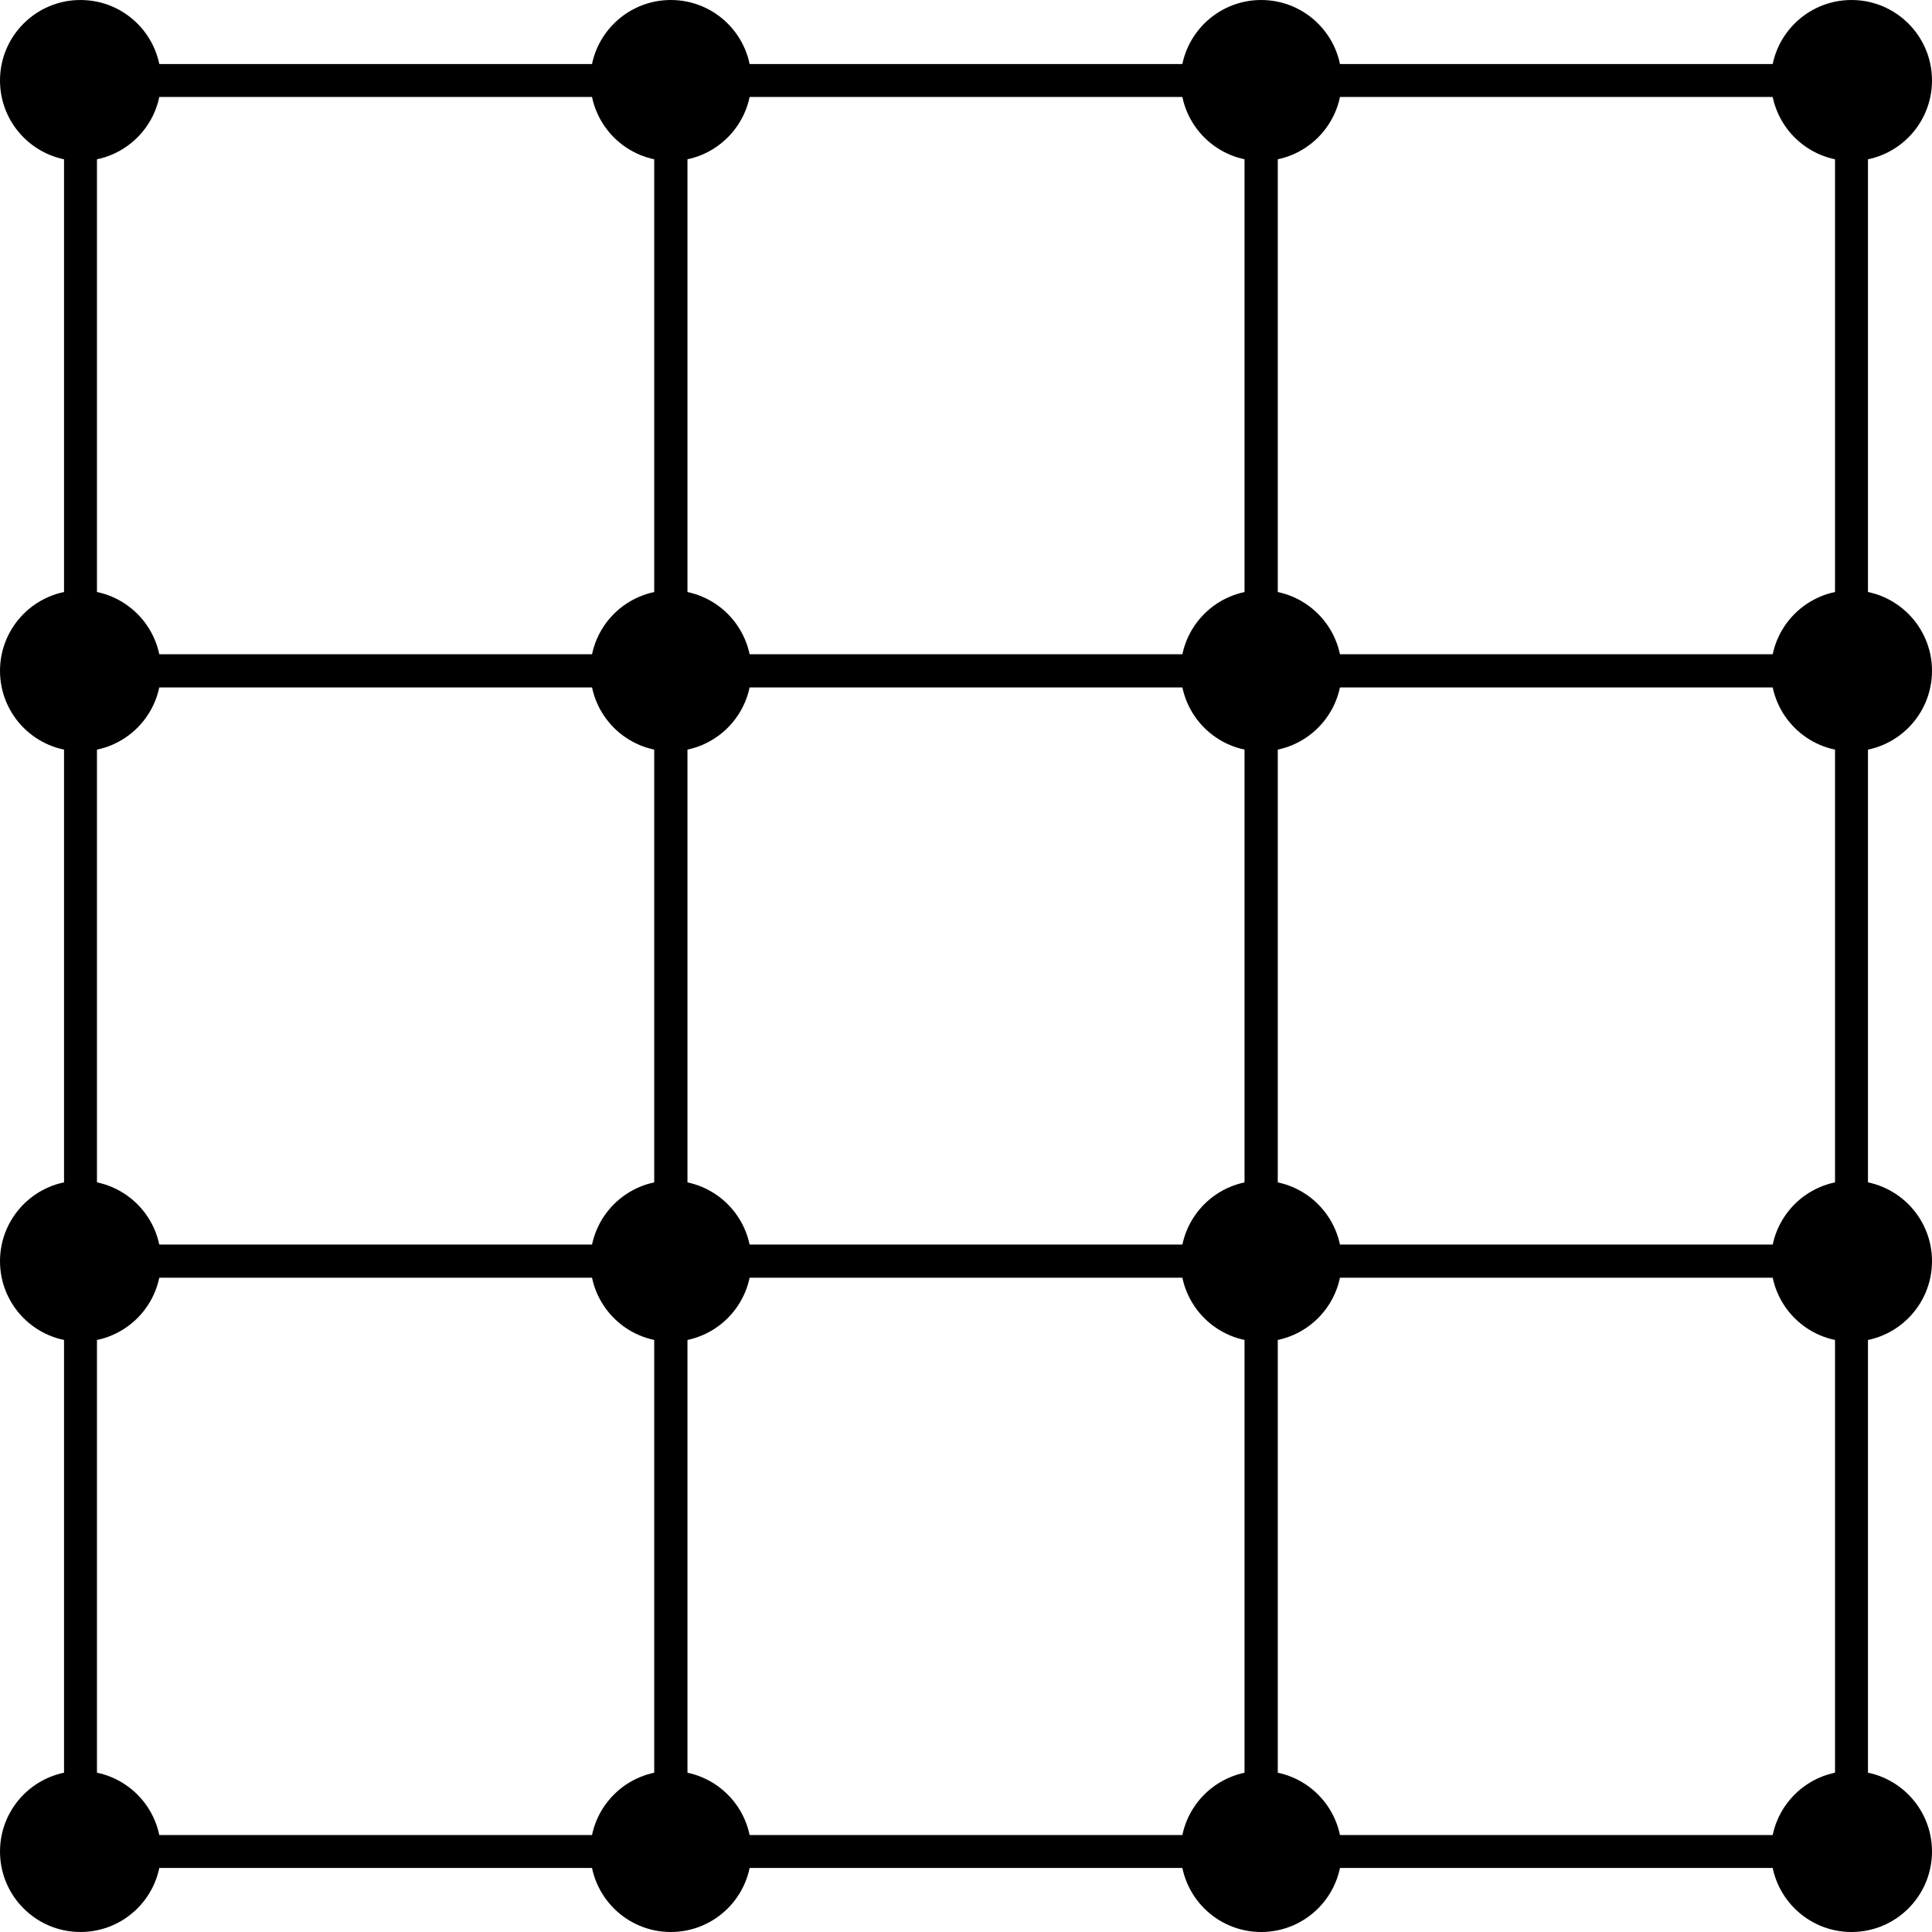
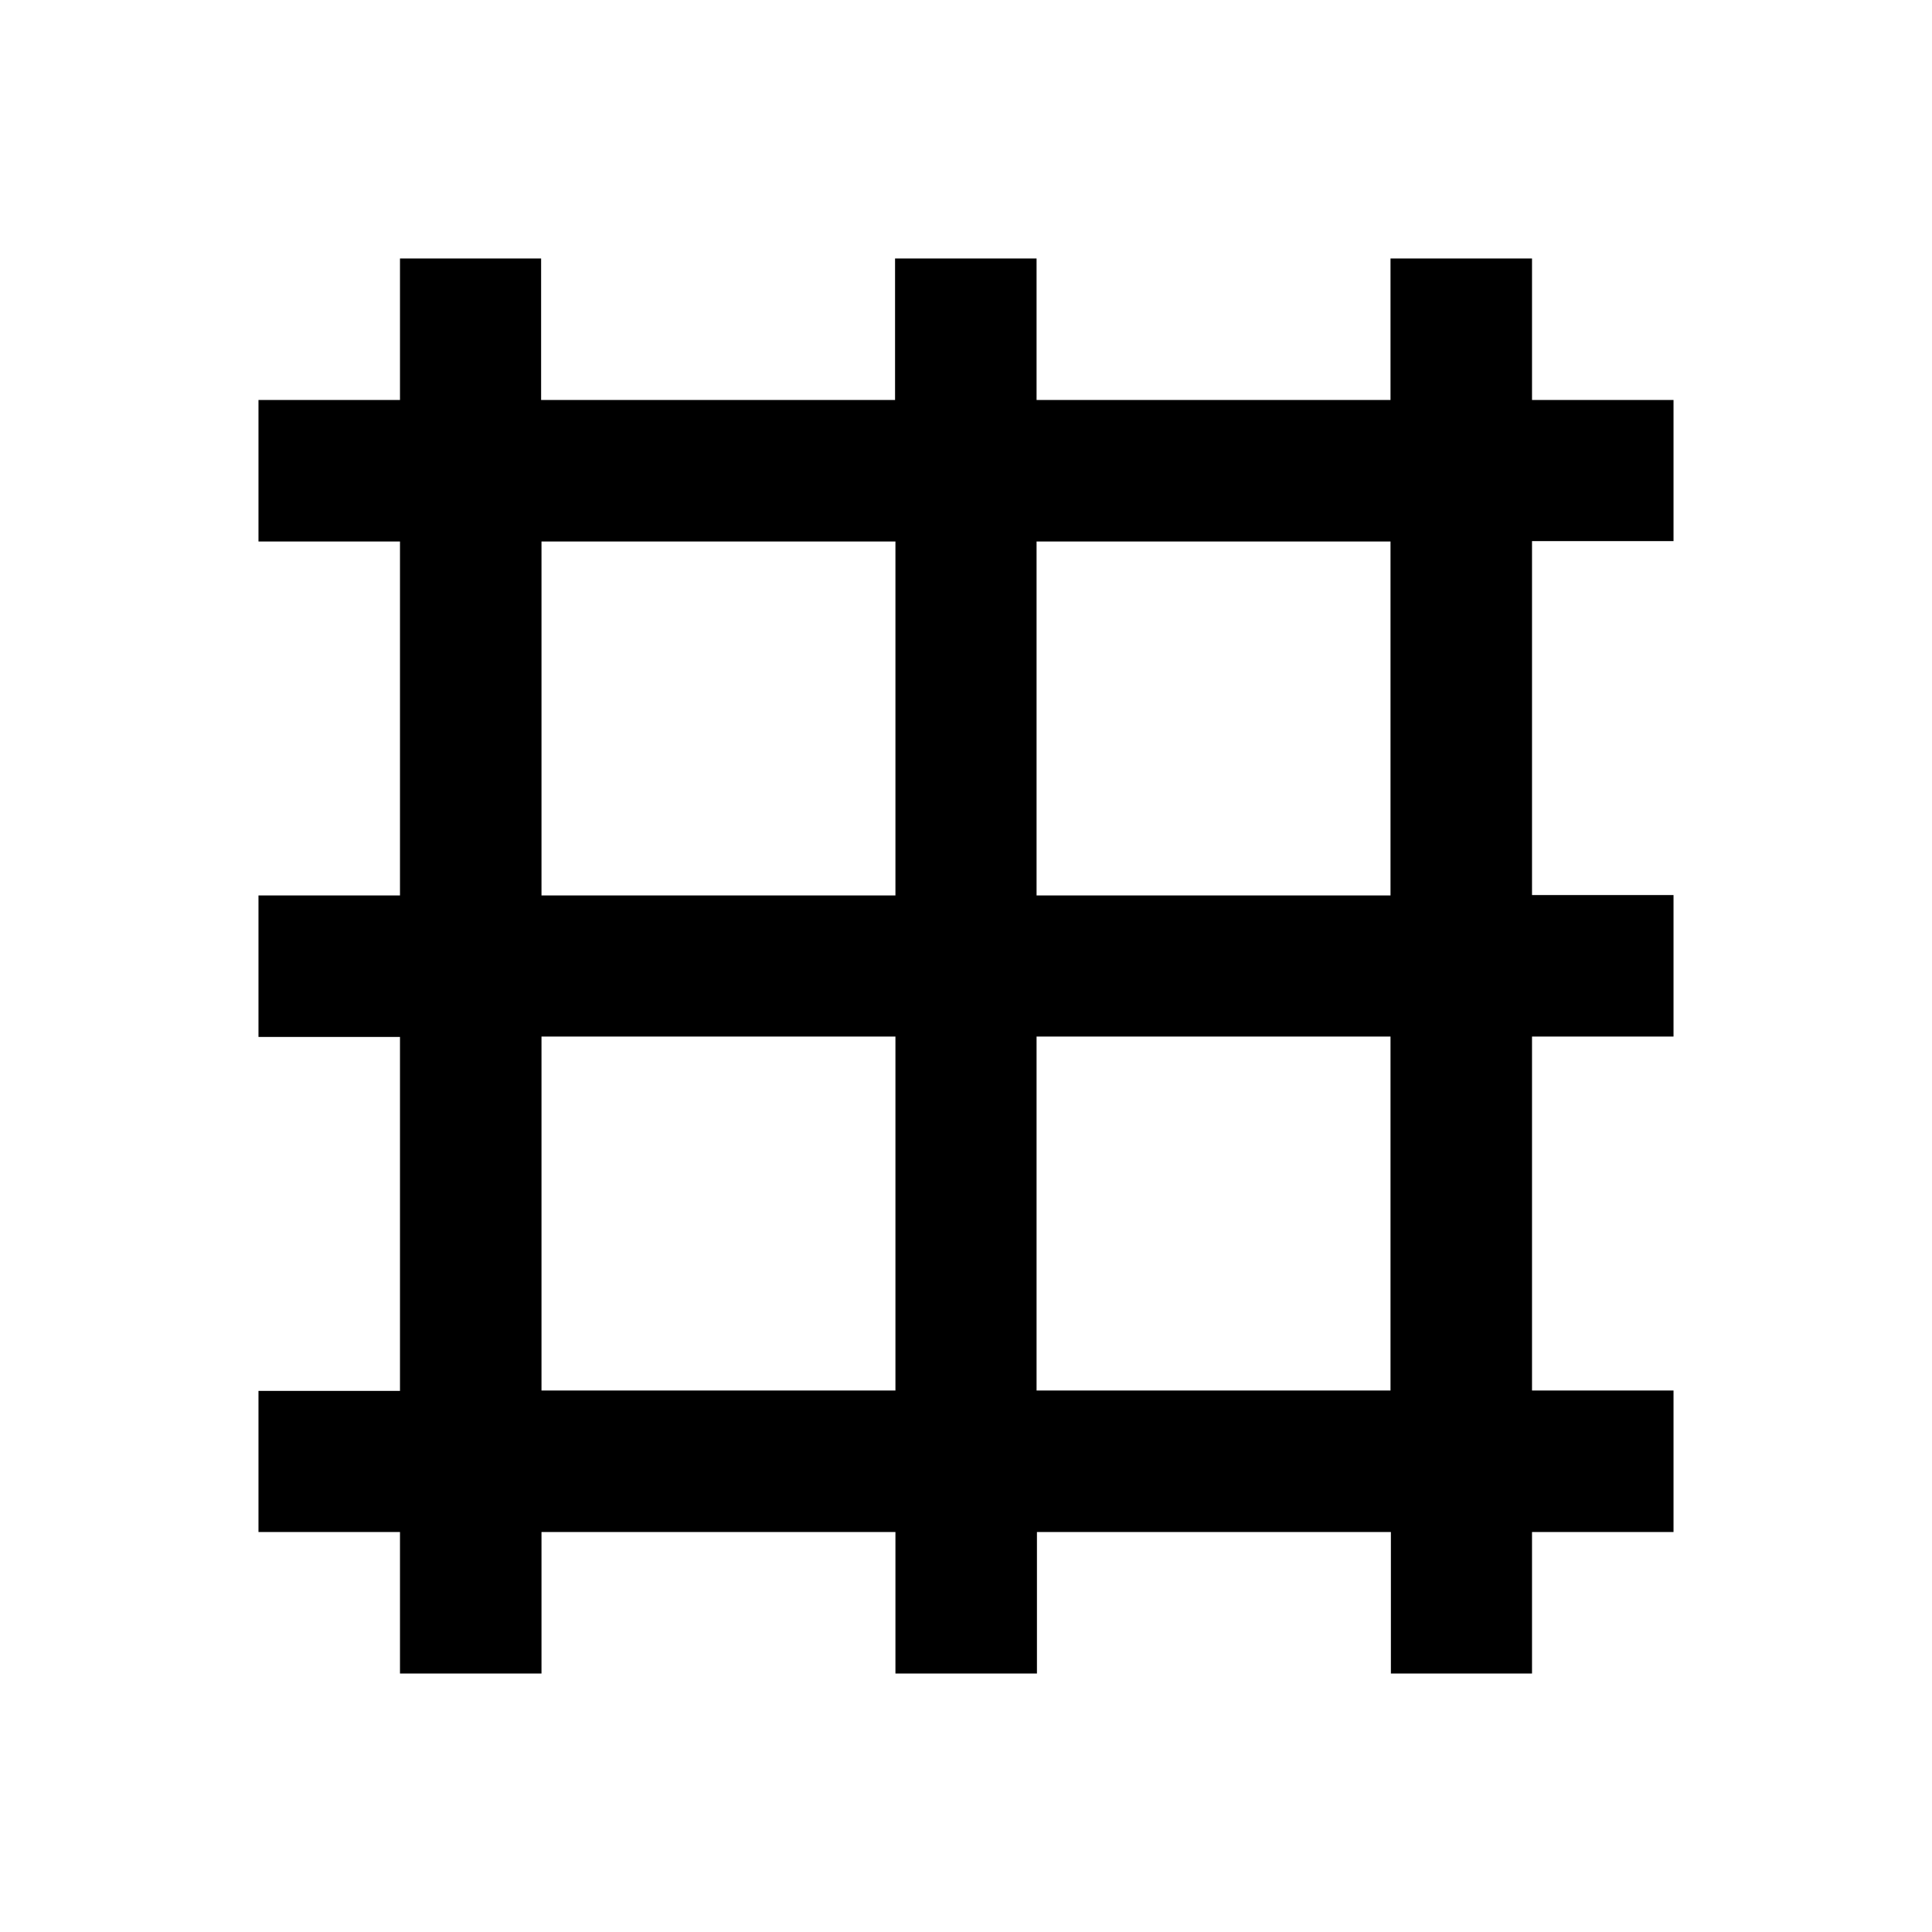
- <svg xmlns="http://www.w3.org/2000/svg" version="1.1" x="0px" y="0px" viewBox="0 0 88.492 88.492" enable-background="new 0 0 100 100" xml:space="preserve" id="svg4835" width="88.492" height="88.492">
-   <defs id="defs4889" />
-   <path d="m 30.726,31.48 -27.039,0 c -0.417,0 -0.754,-0.338 -0.754,-0.754 l 0,-27.039 c 0,-0.416 0.338,-0.754 0.754,-0.754 l 27.039,0 c 0.417,0 0.754,0.338 0.754,0.754 l 0,27.039 c 0.001,0.416 -0.337,0.754 -0.754,0.754 z m -26.285,-1.507 25.531,0 0,-25.532 -25.531,0 0,25.532 z" id="path4837" />
-   <path d="m 57.766,31.48 -27.04,0 c -0.417,0 -0.754,-0.338 -0.754,-0.754 l 0,-27.039 c 0,-0.416 0.337,-0.754 0.754,-0.754 l 27.04,0 c 0.417,0 0.754,0.338 0.754,0.754 l 0,27.039 c -0.001,0.416 -0.338,0.754 -0.754,0.754 z m -26.286,-1.507 25.531,0 0,-25.532 -25.531,0 0,25.532 z" id="path4839" />
-   <path d="m 84.805,31.48 -27.039,0 c -0.417,0 -0.754,-0.338 -0.754,-0.754 l 0,-27.039 c 0,-0.416 0.338,-0.754 0.754,-0.754 l 27.039,0 c 0.417,0 0.754,0.338 0.754,0.754 l 0,27.039 c 0,0.416 -0.338,0.754 -0.754,0.754 z m -26.286,-1.507 25.531,0 0,-25.532 -25.531,0 0,25.532 z" id="path4841" />
-   <path d="m 30.726,58.519 -27.039,0 c -0.417,0 -0.754,-0.337 -0.754,-0.754 l 0,-27.039 c 0,-0.417 0.338,-0.754 0.754,-0.754 l 27.039,0 c 0.417,0 0.754,0.337 0.754,0.754 l 0,27.04 c 0.001,0.417 -0.337,0.753 -0.754,0.753 z m -26.285,-1.507 25.531,0 0,-25.532 -25.531,0 0,25.532 z" id="path4843" />
-   <path d="m 57.766,58.519 -27.04,0 c -0.417,0 -0.754,-0.337 -0.754,-0.754 l 0,-27.039 c 0,-0.417 0.337,-0.754 0.754,-0.754 l 27.04,0 c 0.417,0 0.754,0.337 0.754,0.754 l 0,27.04 c -0.001,0.417 -0.338,0.753 -0.754,0.753 z m -26.286,-1.507 25.531,0 0,-25.532 -25.531,0 0,25.532 z" id="path4845" style="fill:#000000" />
-   <path d="m 84.805,58.519 -27.039,0 c -0.417,0 -0.754,-0.337 -0.754,-0.754 l 0,-27.039 c 0,-0.417 0.338,-0.754 0.754,-0.754 l 27.039,0 c 0.417,0 0.754,0.337 0.754,0.754 l 0,27.04 c 0,0.417 -0.338,0.753 -0.754,0.753 z m -26.286,-1.507 25.531,0 0,-25.532 -25.531,0 0,25.532 z" id="path4847" style="fill:#000000" />
-   <path d="m 30.726,85.559 -27.039,0 c -0.417,0 -0.754,-0.338 -0.754,-0.754 l 0,-27.039 c 0,-0.416 0.338,-0.754 0.754,-0.754 l 27.039,0 c 0.417,0 0.754,0.338 0.754,0.754 l 0,27.039 c 0.001,0.416 -0.337,0.754 -0.754,0.754 z m -26.285,-1.508 25.531,0 0,-25.532 -25.531,0 0,25.532 z" id="path4849" style="fill:#000000" />
-   <path d="m 57.766,85.559 -27.04,0 c -0.417,0 -0.754,-0.338 -0.754,-0.754 l 0,-27.039 c 0,-0.416 0.337,-0.754 0.754,-0.754 l 27.04,0 c 0.417,0 0.754,0.338 0.754,0.754 l 0,27.039 c -0.001,0.416 -0.338,0.754 -0.754,0.754 z m -26.286,-1.508 25.531,0 0,-25.532 -25.531,0 0,25.532 z" id="path4851" style="fill:#000000" />
-   <path d="m 84.805,85.559 -27.039,0 c -0.417,0 -0.754,-0.338 -0.754,-0.754 l 0,-27.039 c 0,-0.416 0.338,-0.754 0.754,-0.754 l 27.039,0 c 0.417,0 0.754,0.338 0.754,0.754 l 0,27.039 c 0,0.416 -0.338,0.754 -0.754,0.754 z m -26.286,-1.508 25.531,0 0,-25.532 -25.531,0 0,25.532 z" id="path4853" style="fill:#000000" />
-   <circle cx="30.726" cy="30.726" r="3.687" id="circle4855" style="fill:#000000" />
-   <circle cx="3.687" cy="30.726" r="3.687" id="circle4857" style="fill:#000000" />
-   <circle cx="57.766" cy="30.726" r="3.687" id="circle4859" style="fill:#000000" />
-   <circle cx="84.805" cy="30.726" r="3.687" id="circle4861" style="fill:#000000" />
-   <circle cx="30.726" cy="3.687" r="3.687" id="circle4863" style="fill:#000000" />
-   <circle cx="3.687" cy="3.687" r="3.687" id="circle4865" style="fill:#000000" />
-   <circle cx="57.766" cy="3.687" r="3.687" id="circle4867" style="fill:#000000" />
-   <circle cx="84.805" cy="3.687" r="3.687" id="circle4869" style="fill:#000000" />
-   <circle cx="30.726" cy="84.805" r="3.687" id="circle4871" style="fill:#000000" />
-   <circle cx="3.687" cy="84.805" r="3.687" id="circle4873" style="fill:#000000" />
-   <circle cx="57.766" cy="84.805" r="3.687" id="circle4875" style="fill:#000000" />
-   <circle cx="84.805" cy="84.805" r="3.687" id="circle4877" style="fill:#000000" />
-   <circle cx="57.766" cy="57.766" r="3.687" id="circle4879" style="fill:#000000" />
-   <circle cx="84.805" cy="57.766" r="3.687" id="circle4881" style="fill:#000000" />
-   <circle cx="30.726" cy="57.766" r="3.687" id="circle4883" style="fill:#000000" />
-   <circle cx="3.687" cy="57.766" r="3.687" id="circle4885" style="fill:#000000" />
+ <svg xmlns="http://www.w3.org/2000/svg" version="1.1" x="0px" y="0px" viewBox="0 0 512 512" enable-background="new 0 0 512 512" xml:space="preserve" id="svg4216">
+   <defs id="defs4222" />
+   <path d="M443.5,143.5V106H406V68.5h-37.5V106h-93.8V68.5h-37.5V106h-93.8V68.5H106V106H68.5v37.5H106v93.8H68.5v37.5H106v93.8H68.5  V406H106v37.5h37.5V406h93.8v37.5h37.5V406h93.8v37.5H406V406h37.5v-37.5H406v-93.8h37.5v-37.5H406v-93.8H443.5z M237.3,368.5h-93.8  v-93.8h93.8V368.5z M237.3,237.3h-93.8v-93.8h93.8V237.3z M368.5,368.5h-93.8v-93.8h93.8V368.5z M368.5,237.3h-93.8v-93.8h93.8  V237.3z" id="path4218" />
</svg>
